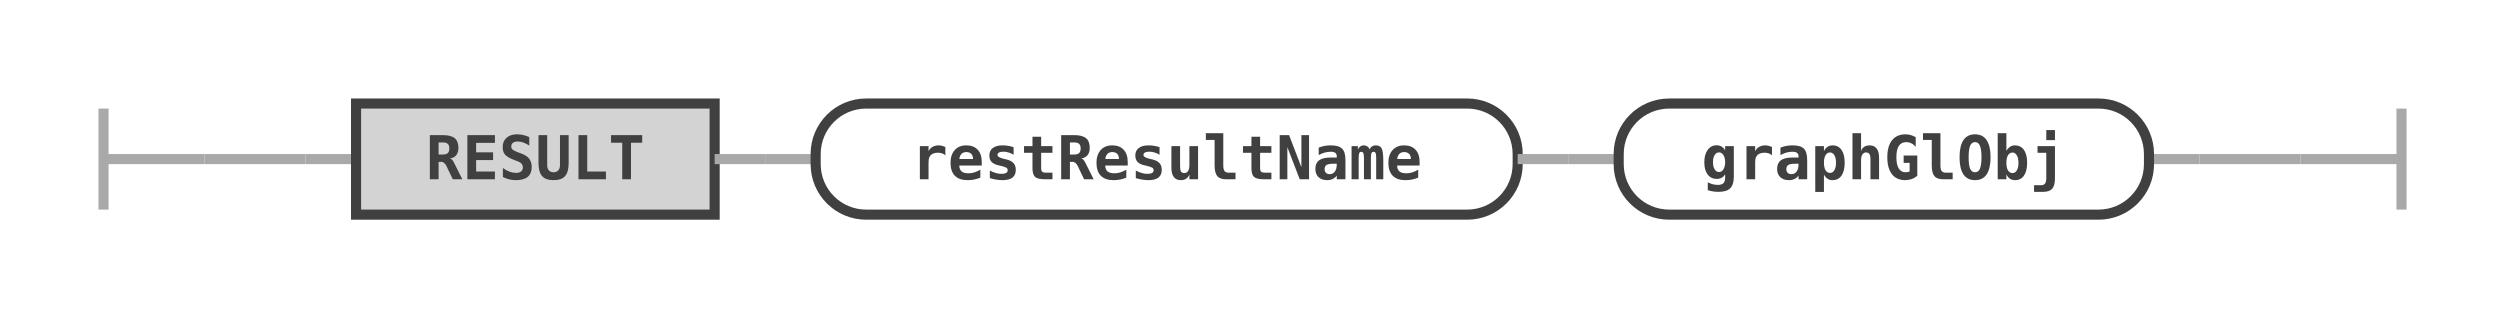
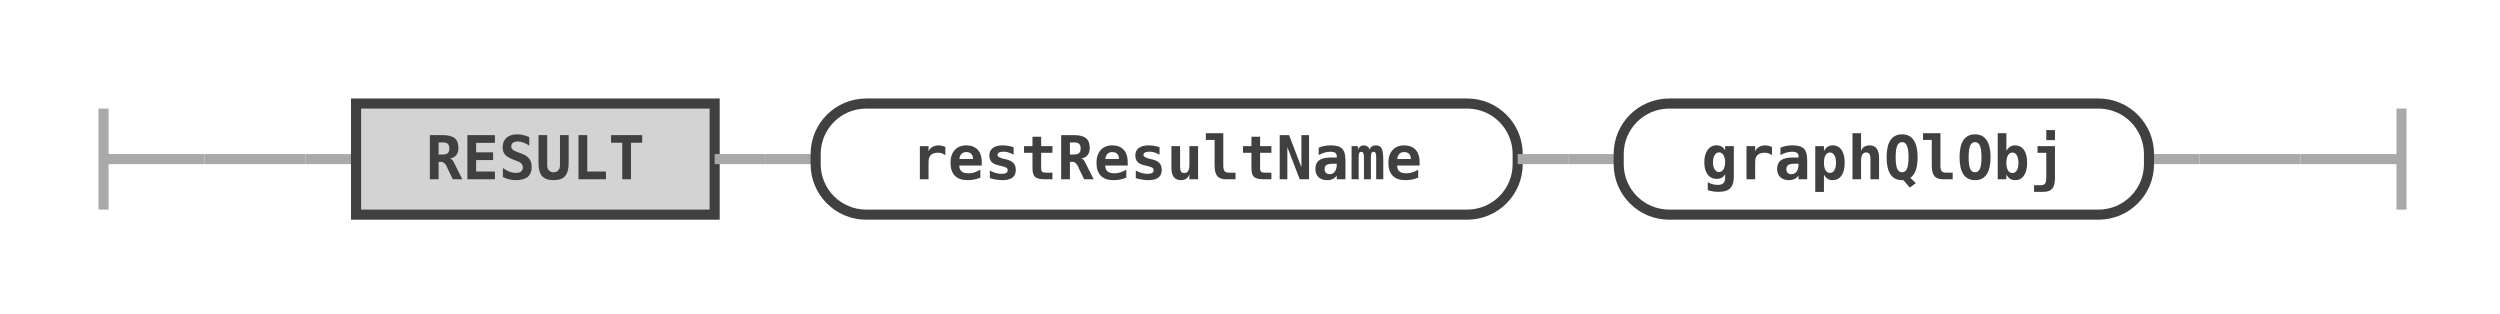
<svg xmlns="http://www.w3.org/2000/svg" class="railroad-diagram" width="495" height="62" viewBox="0 0 495 62" id="restProcedureResult">
  <g transform="translate(.5 .5)">
    <g>
      <path d="M20 21v20m0 -10h20" />
    </g>
    <g>
      <path d="M40 31h0" />
      <path d="M455 31h0" />
      <path d="M40 31h20" />
      <g>
        <path d="M60 31h0" />
        <g>
          <path d="M60 31h10" />
          <path d="M425 31h10" />
          <g class="terminal ">
            <path d="M70 31h0" />
            <path d="M141 31h0" />
            <rect x="70" y="20" width="71" height="22" />
            <text x="105.5" y="35">RESULT</text>
          </g>
          <path d="M141 31h10" />
          <path d="M151 31h10" />
          <g class="non-terminal ">
            <path d="M161 31h0" />
            <path d="M300 31h0" />
            <rect x="161" y="20" width="139" height="22" rx="10" ry="10" />
            <text x="230.5" y="35">restResultName</text>
          </g>
          <path d="M300 31h10" />
          <path d="M310 31h10" />
          <g class="non-terminal ">
            <path d="M320 31h0" />
            <path d="M425 31h0" />
            <rect x="320" y="20" width="105" height="22" rx="10" ry="10" />
-             <text x="372.5" y="35">graphGlObj</text>
+             <text x="372.5" y="35">graphQlObj</text>
          </g>
        </g>
        <path d="M435 31h0" />
      </g>
      <path d="M435 31h20" />
    </g>
    <path d="M 455 31 h 20 m 0 -10 v 20" />
  </g>
  <defs>
    <style type="text/css">
svg.railroad-diagram path { stroke-width: 2; stroke: darkgray; fill: rgba(0, 0, 0, 0); }svg.railroad-diagram text { font: bold 12px Hack, "Source Code Pro", monospace; text-anchor: middle; fill: #404040; }svg.railroad-diagram text.comment { font: italic 10px Hack, "Source Code Pro", monospace; fill: #404040; }svg.railroad-diagram g.terminal rect { stroke-width: 2; stroke: #404040; fill: rgba(200, 200, 200, 0.8); }svg.railroad-diagram g.non-terminal rect { stroke-width: 2; stroke: #404040; fill: rgba(255, 255, 255, 1); }svg.railroad-diagram text.diagram-text { font-size: 12px Hack, "Source Code Pro", monospace; fill: red; }svg.railroad-diagram path.diagram-text { stroke-width: 1; stroke: red; fill: red; cursor: help; }
 
</style>
  </defs>
</svg>
